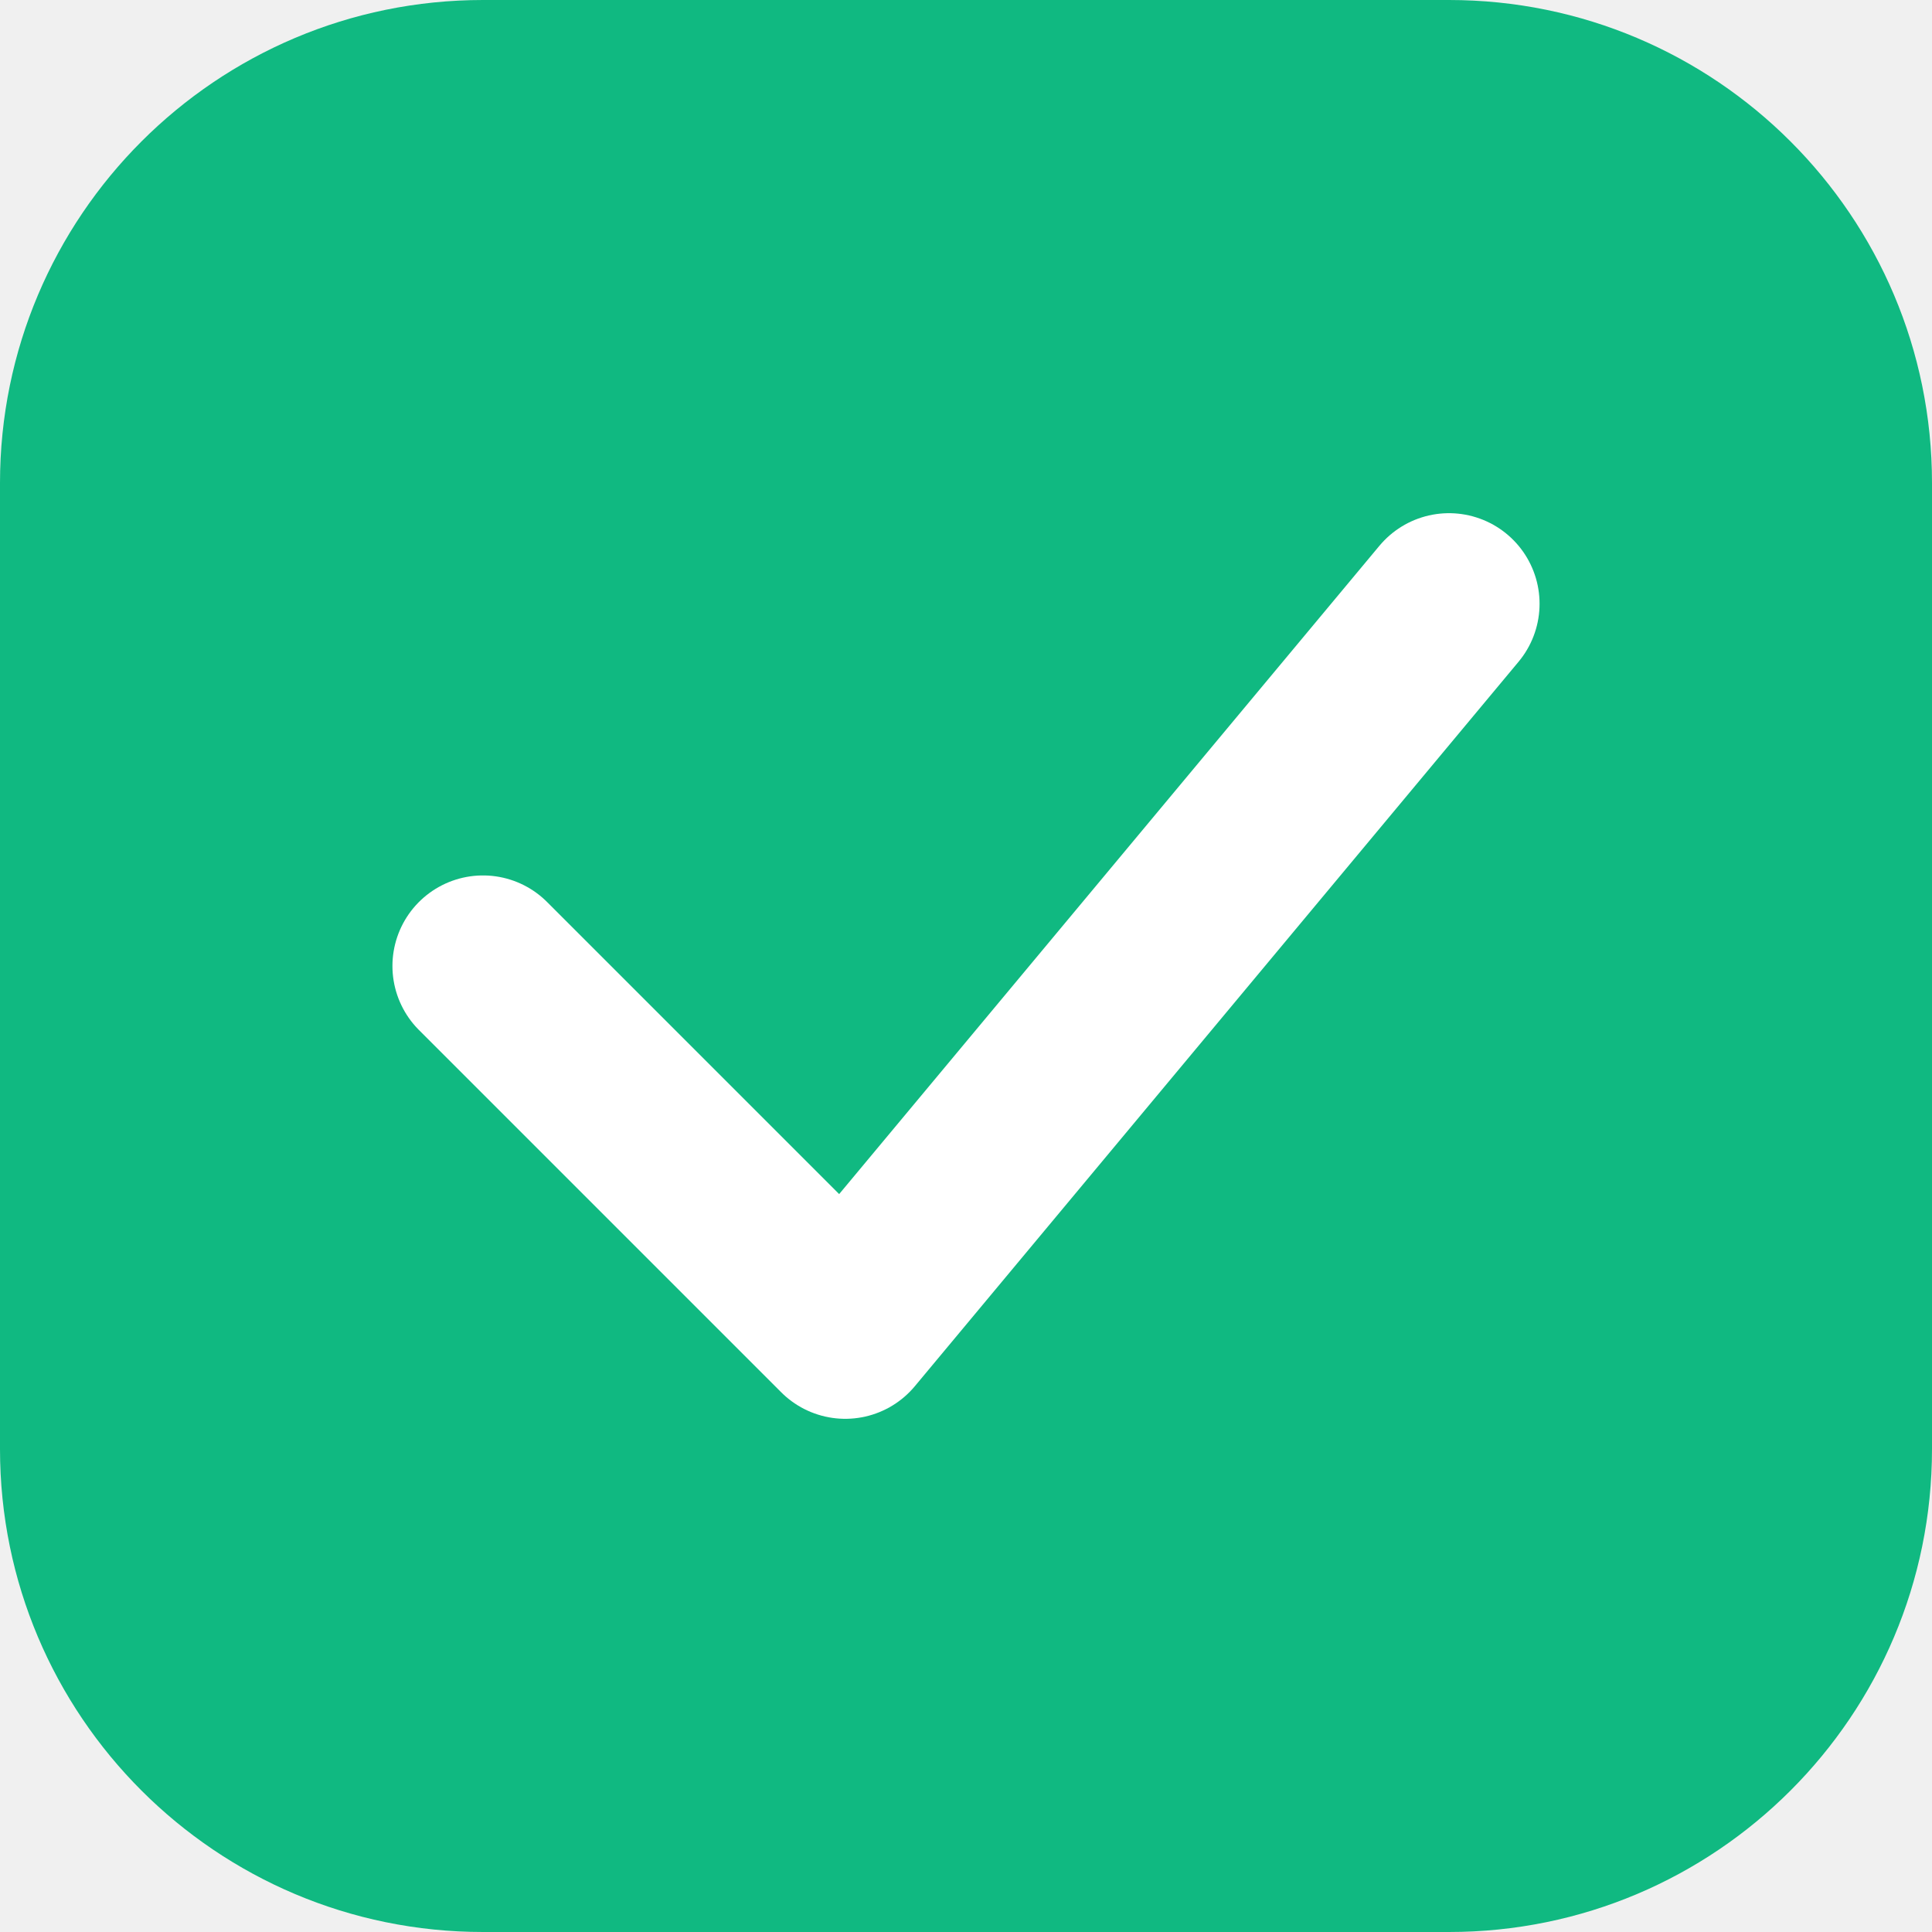
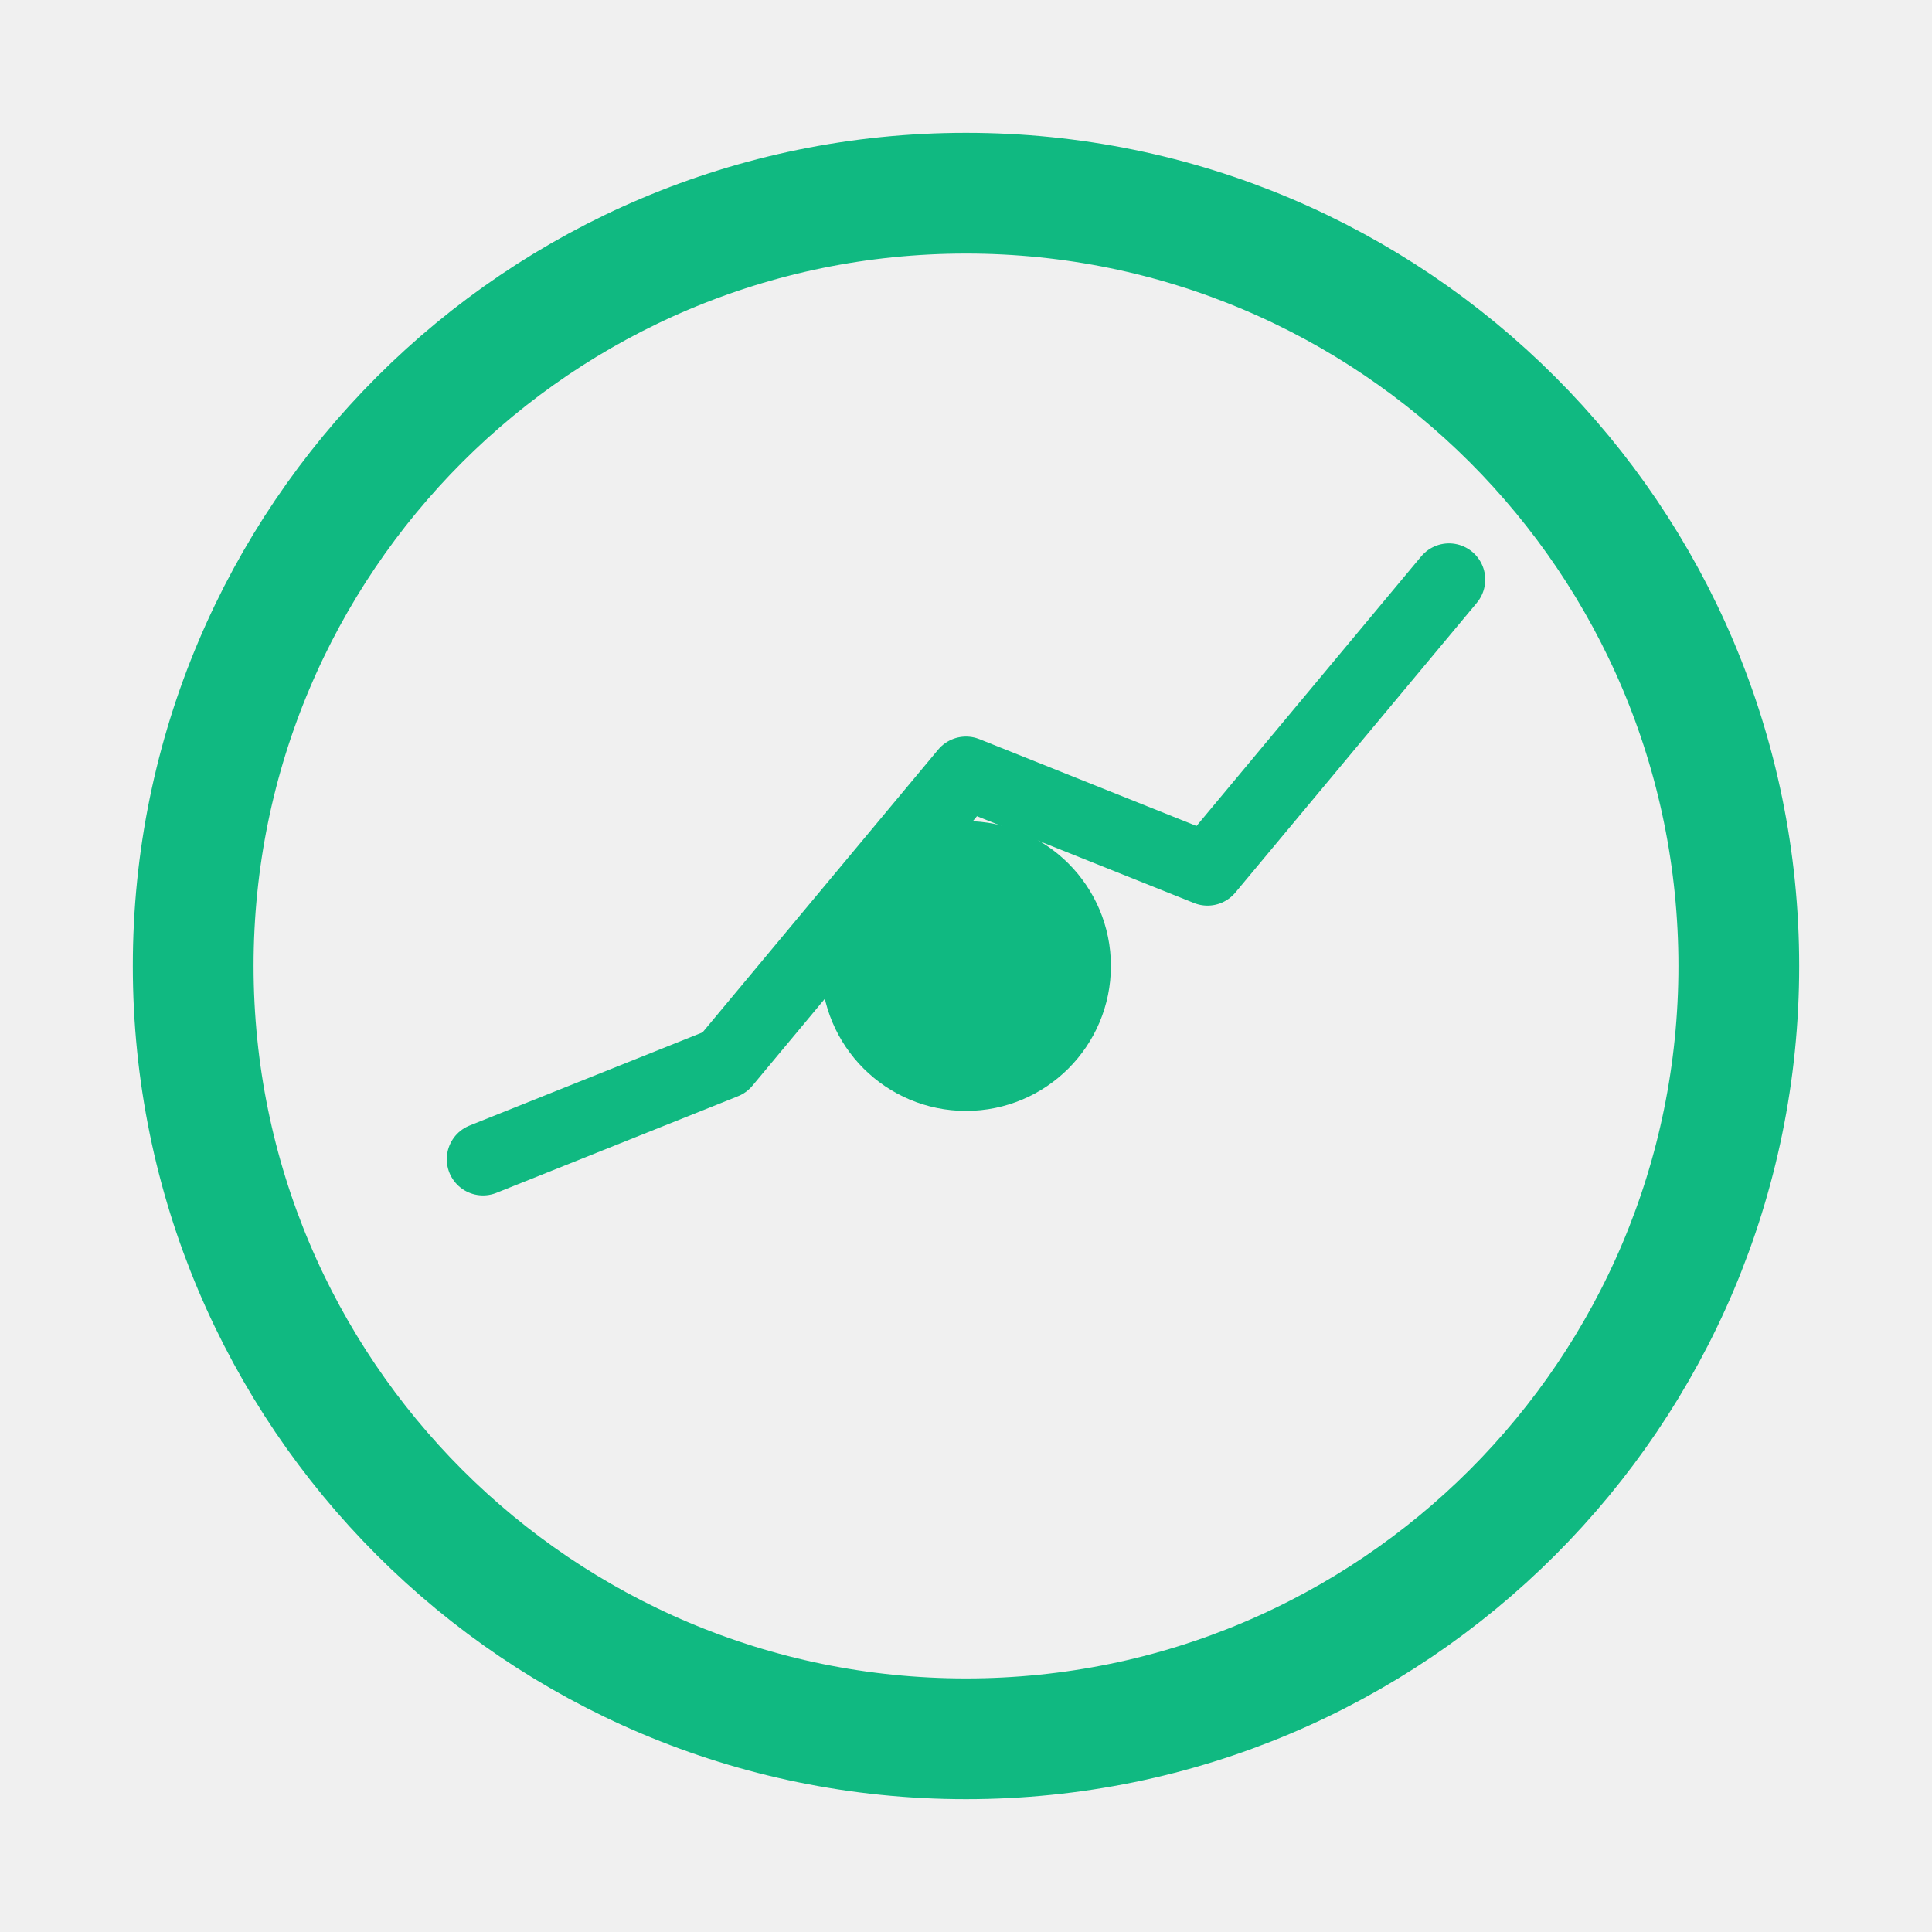
- <svg xmlns="http://www.w3.org/2000/svg" viewBox="0 0 32 32" fill="none">
-   <rect width="32" height="32" rx="8" fill="#10B981" />
-   <path d="M8 16L14 22L24 10" stroke="white" stroke-width="3" stroke-linecap="round" stroke-linejoin="round" />
+ <svg xmlns="http://www.w3.org/2000/svg" viewBox="0 0 40 40" fill="none">
+   <circle cx="20" cy="20" r="16" stroke="#10B981" stroke-width="2.5" fill="none" />
+   <circle cx="20" cy="20" r="3" fill="#10B981" />
+   <polyline points="10,24 15,22 20,16 25,18 30,12" stroke="#10B981" stroke-width="1.5" stroke-linecap="round" stroke-linejoin="round" fill="none" />
</svg>
